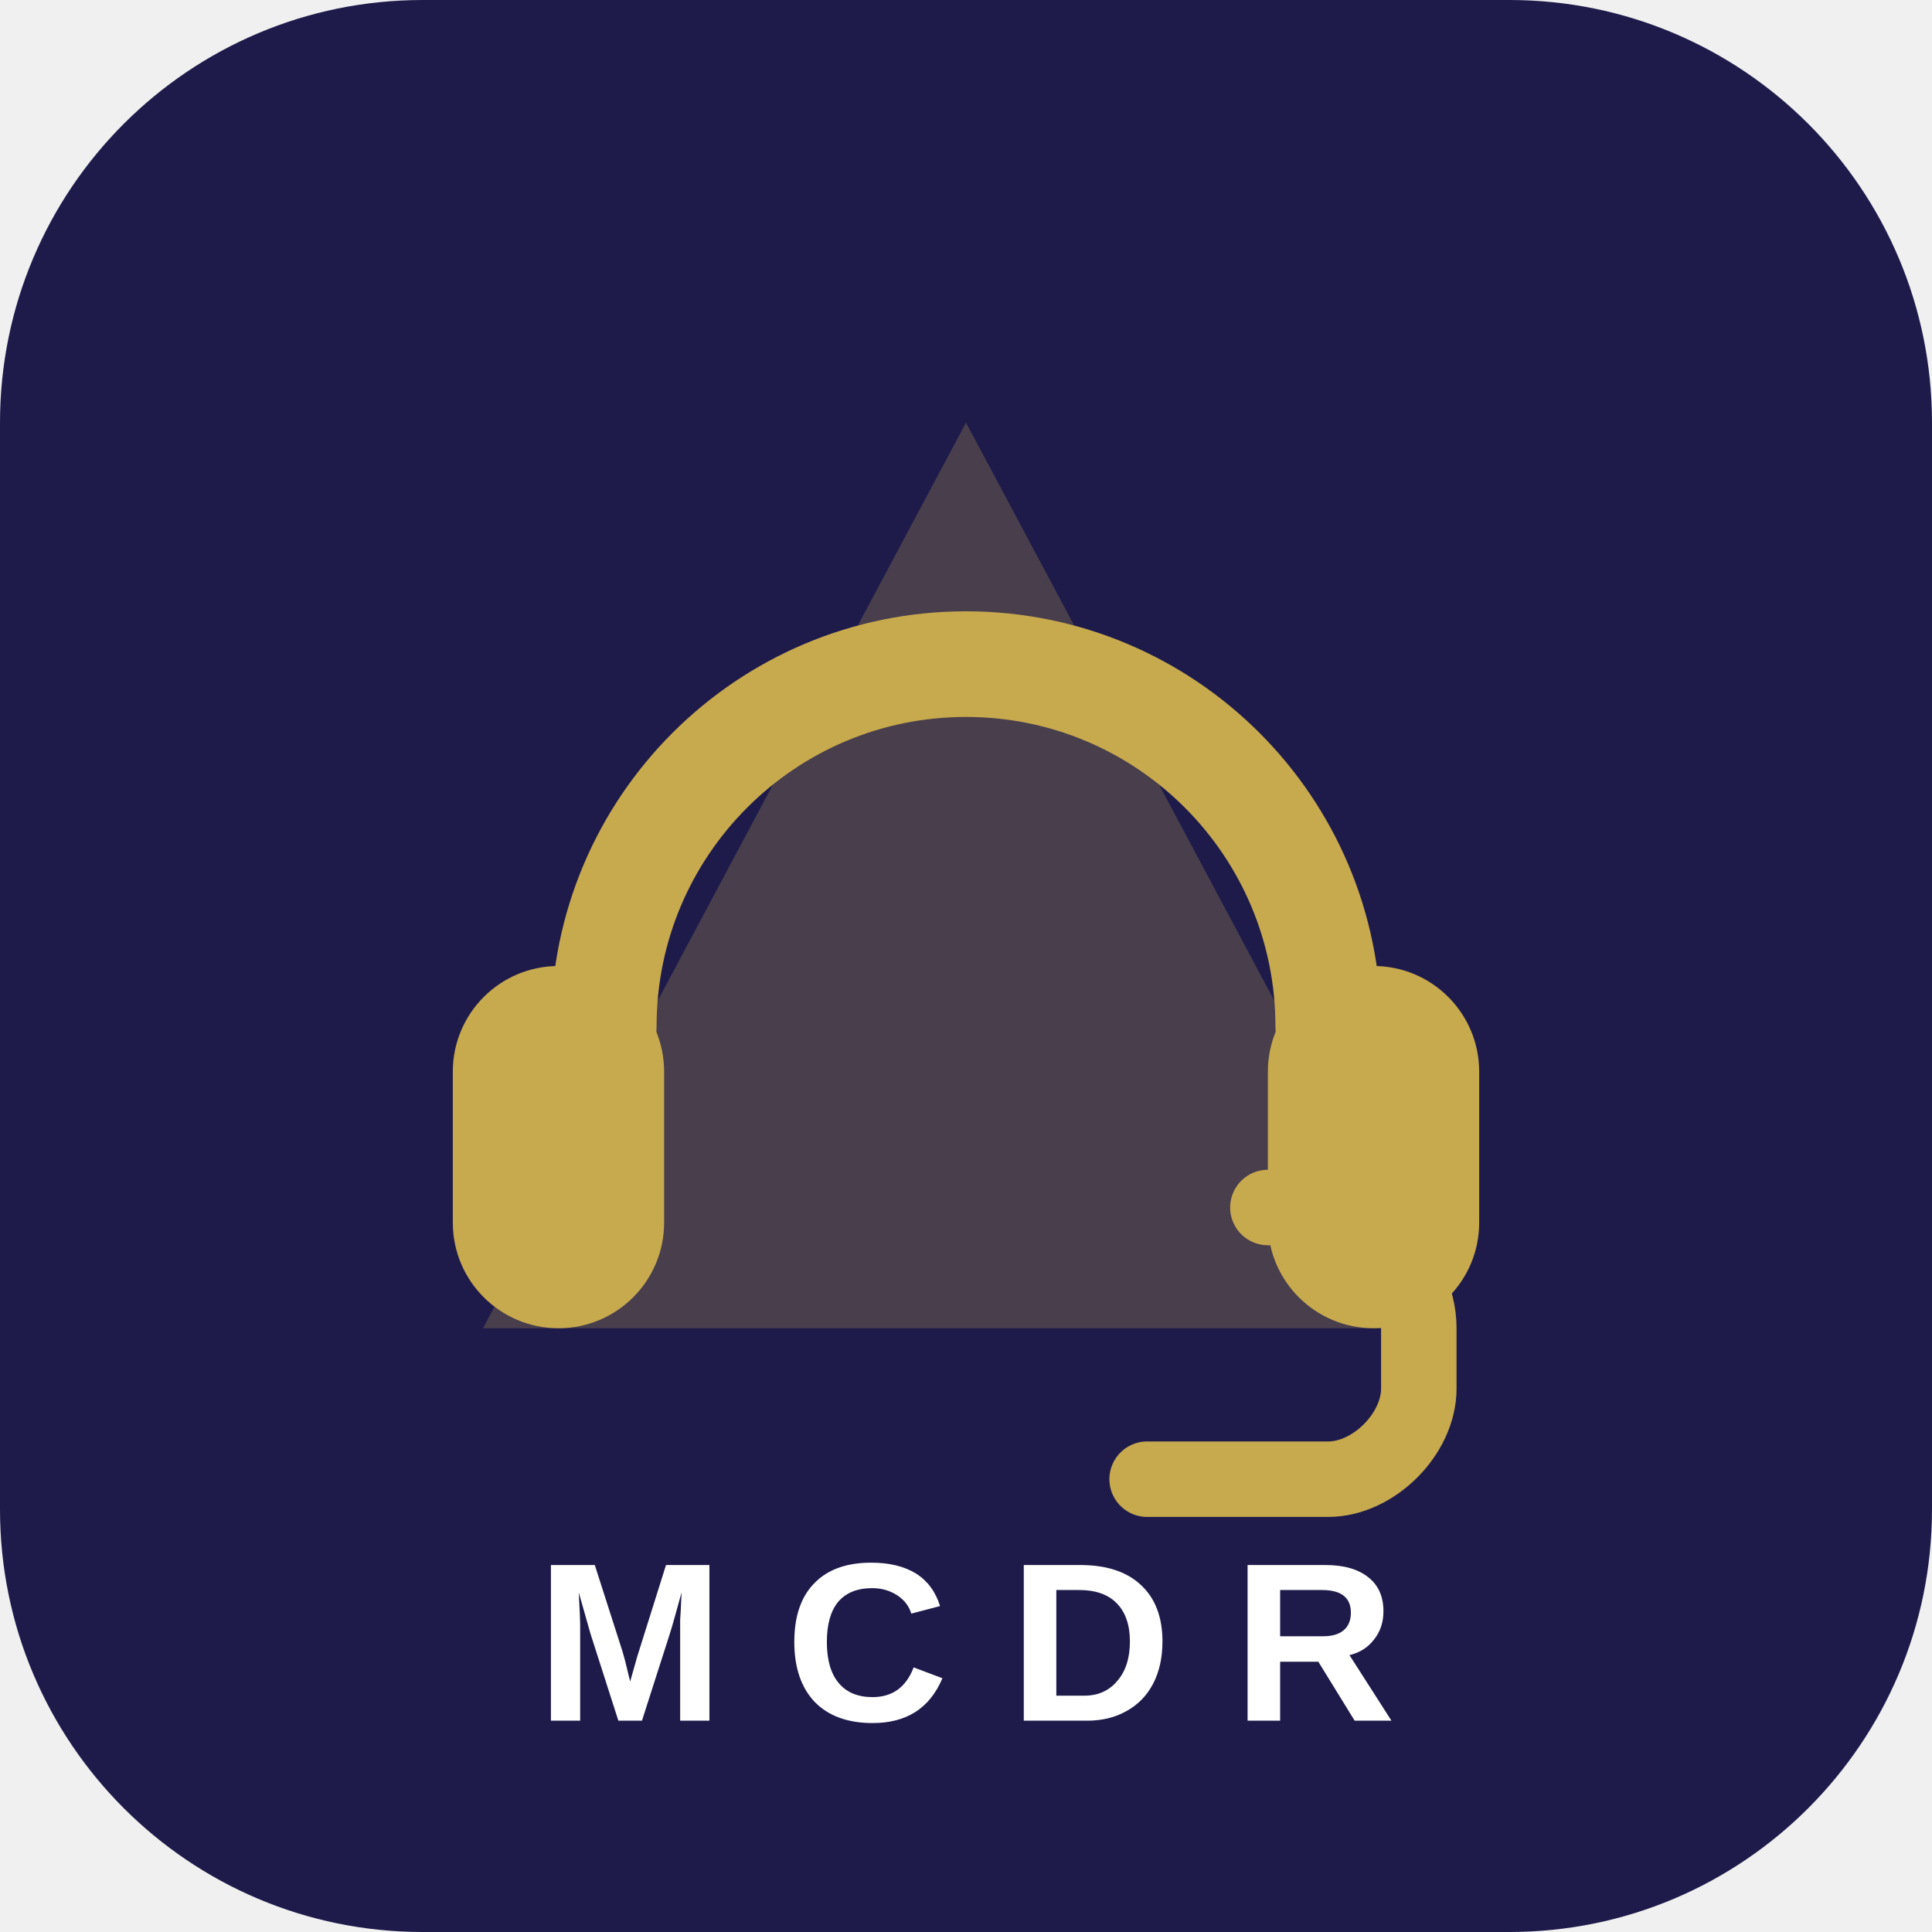
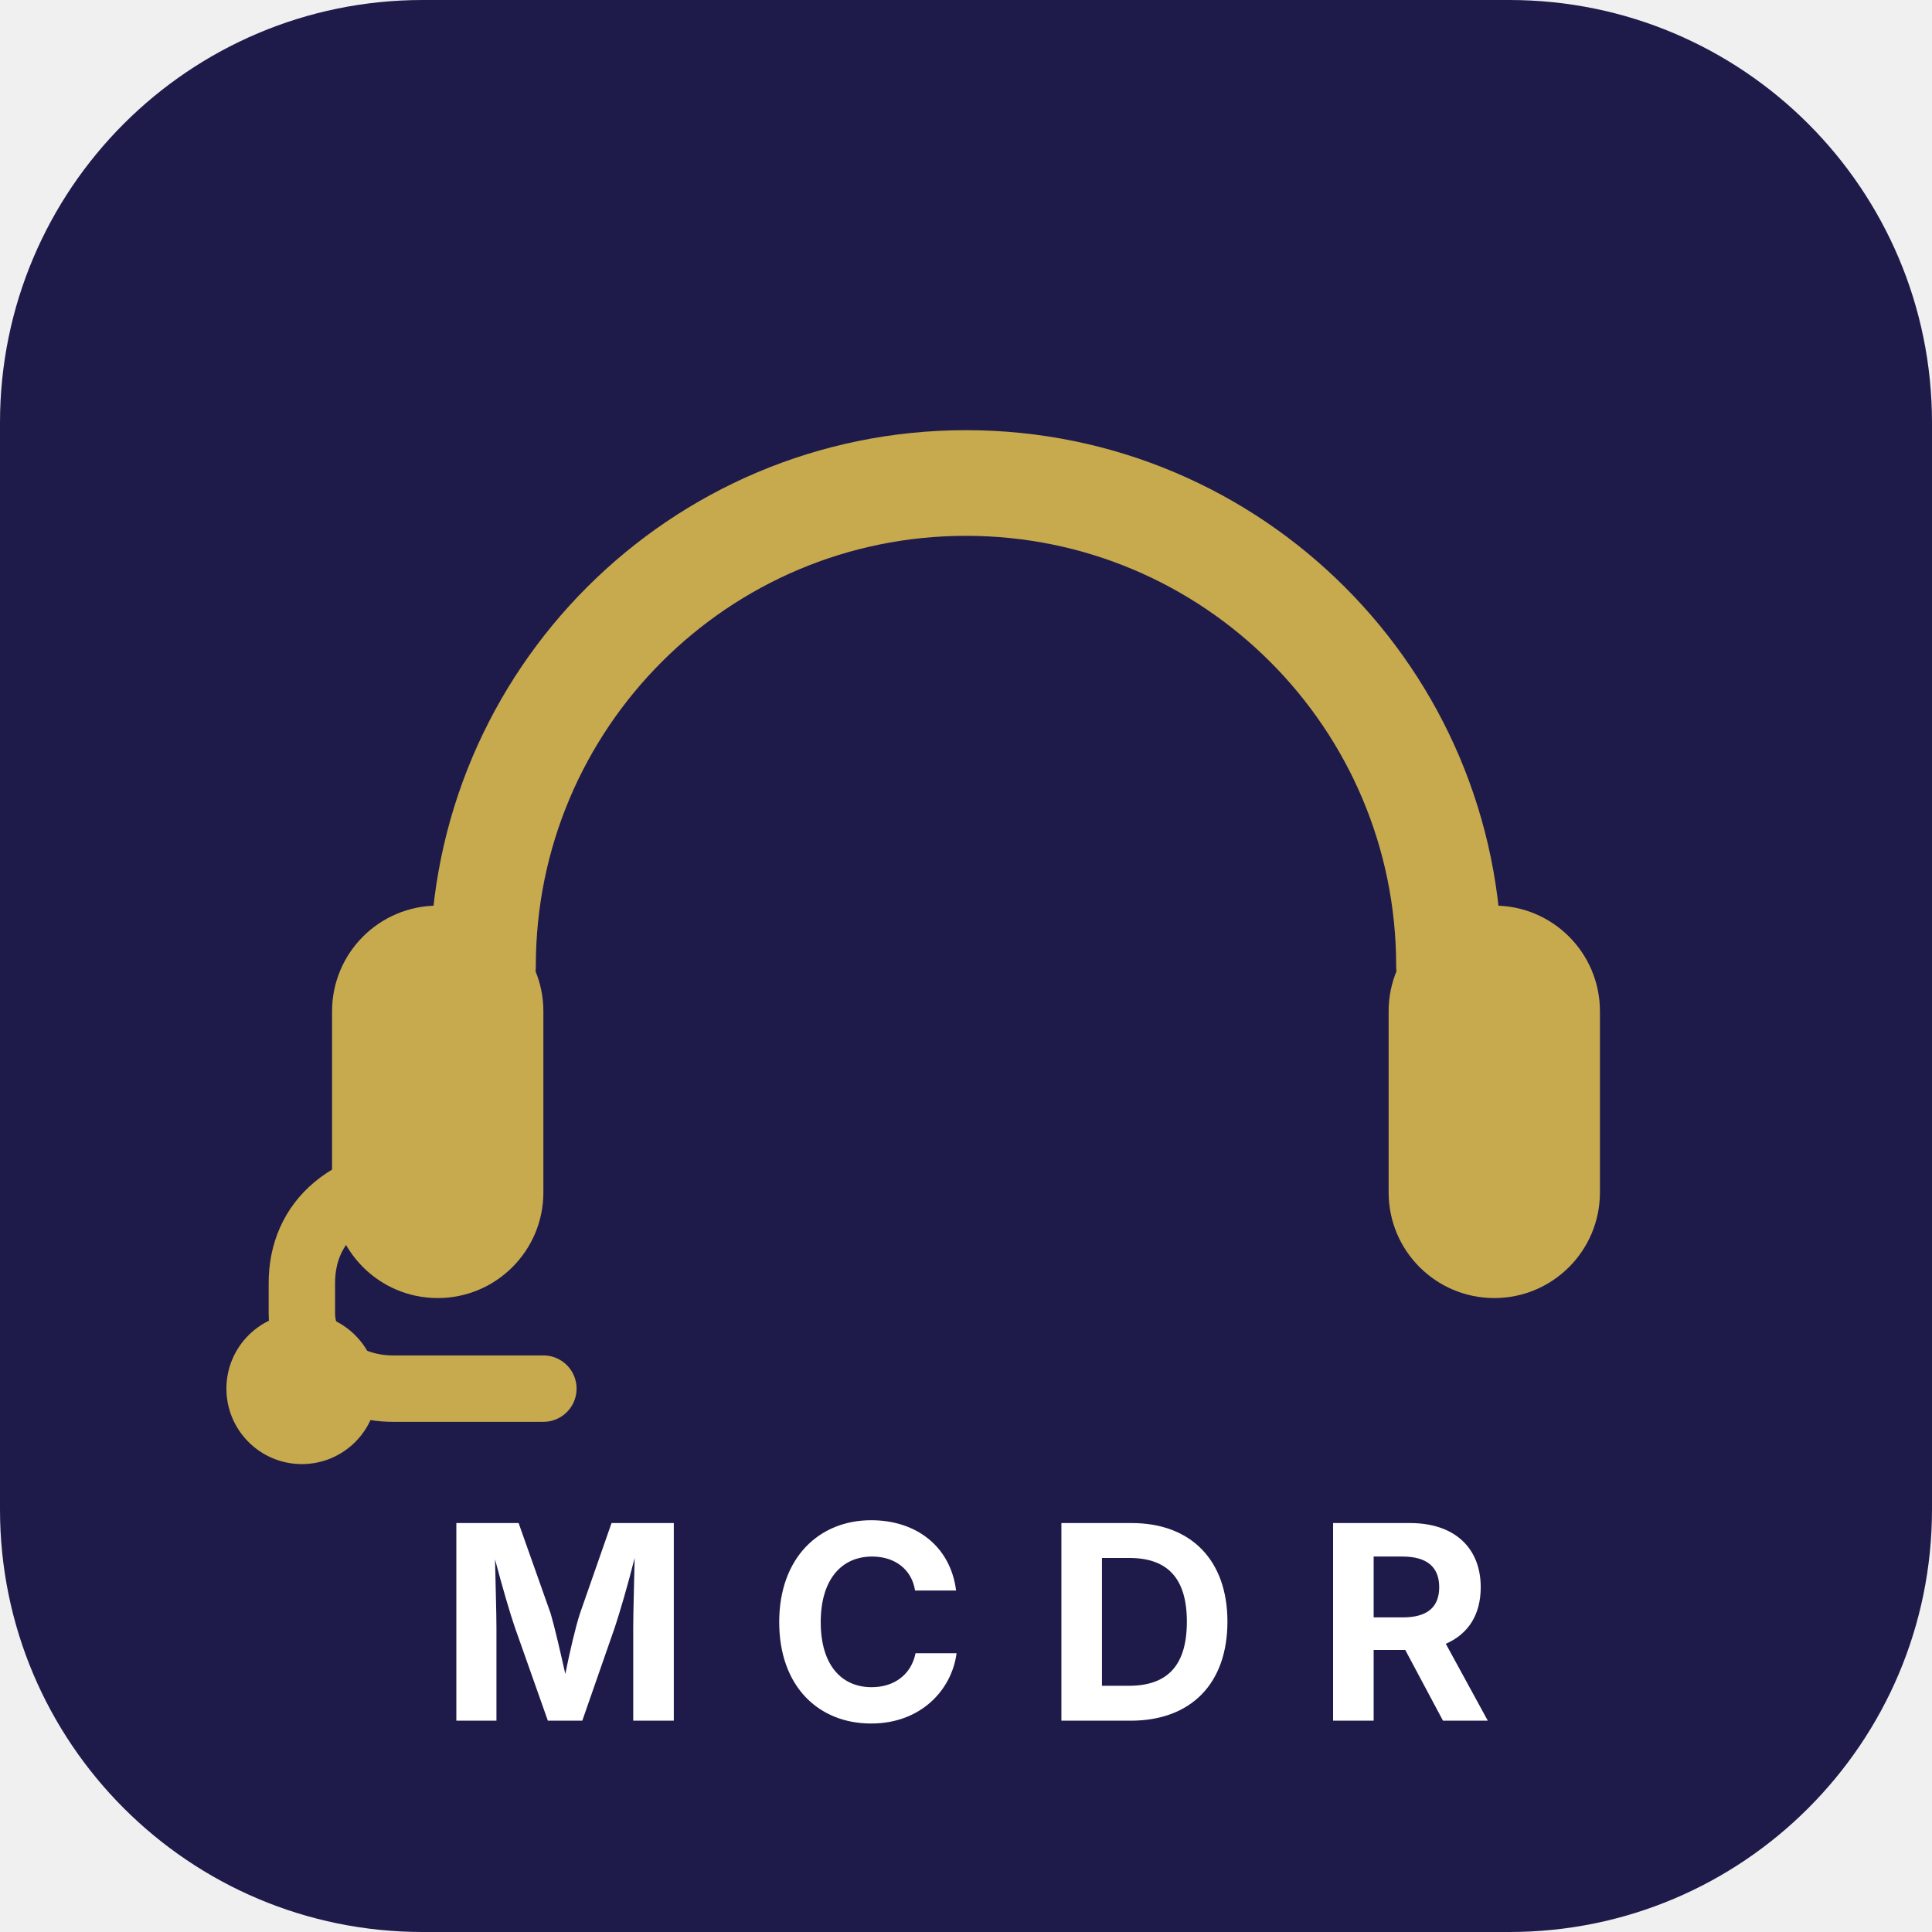
<svg xmlns="http://www.w3.org/2000/svg" viewBox="0 0 64 64" fill="none">
  <rect width="64" height="64" rx="14" fill="#1e1b4b" />
-   <path d="M32 14L48 44H16L32 14Z" fill="#c7a94e" opacity="0.25" />
-   <path d="M20 34c0-6.627 5.373-12 12-12s12 5.373 12 12" stroke="#c7a94e" stroke-width="3.5" stroke-linecap="round" fill="none" />
-   <rect x="15" y="32" width="7" height="12" rx="3.5" fill="#c7a94e" />
-   <rect x="42" y="32" width="7" height="12" rx="3.5" fill="#c7a94e" />
-   <path d="M42 40c3 0 5 2 5 4v2c0 1.5-1.5 3-3 3h-6" stroke="#c7a94e" stroke-width="2.5" stroke-linecap="round" fill="none" />
-   <text x="32" y="57" text-anchor="middle" font-family="system-ui, Arial, sans-serif" font-size="7.5" font-weight="700" fill="white" letter-spacing="2">MCDR</text>
+   <path d="M16 32c0-8.837 7.163-16 16-16s16 7.163 16 16" stroke="#c7a94e" stroke-width="3.5" stroke-linecap="round" fill="none" />
+   <rect x="11" y="30" width="7" height="13" rx="3.5" fill="#c7a94e" />
+   <rect x="46" y="30" width="7" height="13" rx="3.5" fill="#c7a94e" />
+   <path d="M14.5 39c-3 0-4.5 1.5-4.5 3.5v1c0 1.5 1.5 2.5 3 2.5h5" stroke="#c7a94e" stroke-width="2.2" stroke-linecap="round" fill="none" />
+   <circle cx="10" cy="46" r="2.5" fill="#c7a94e" />
+   <text x="32" y="57" text-anchor="middle" font-family="system-ui, -apple-system, sans-serif" font-size="9" font-weight="700" fill="white" letter-spacing="2.5">MCDR</text>
</svg>
